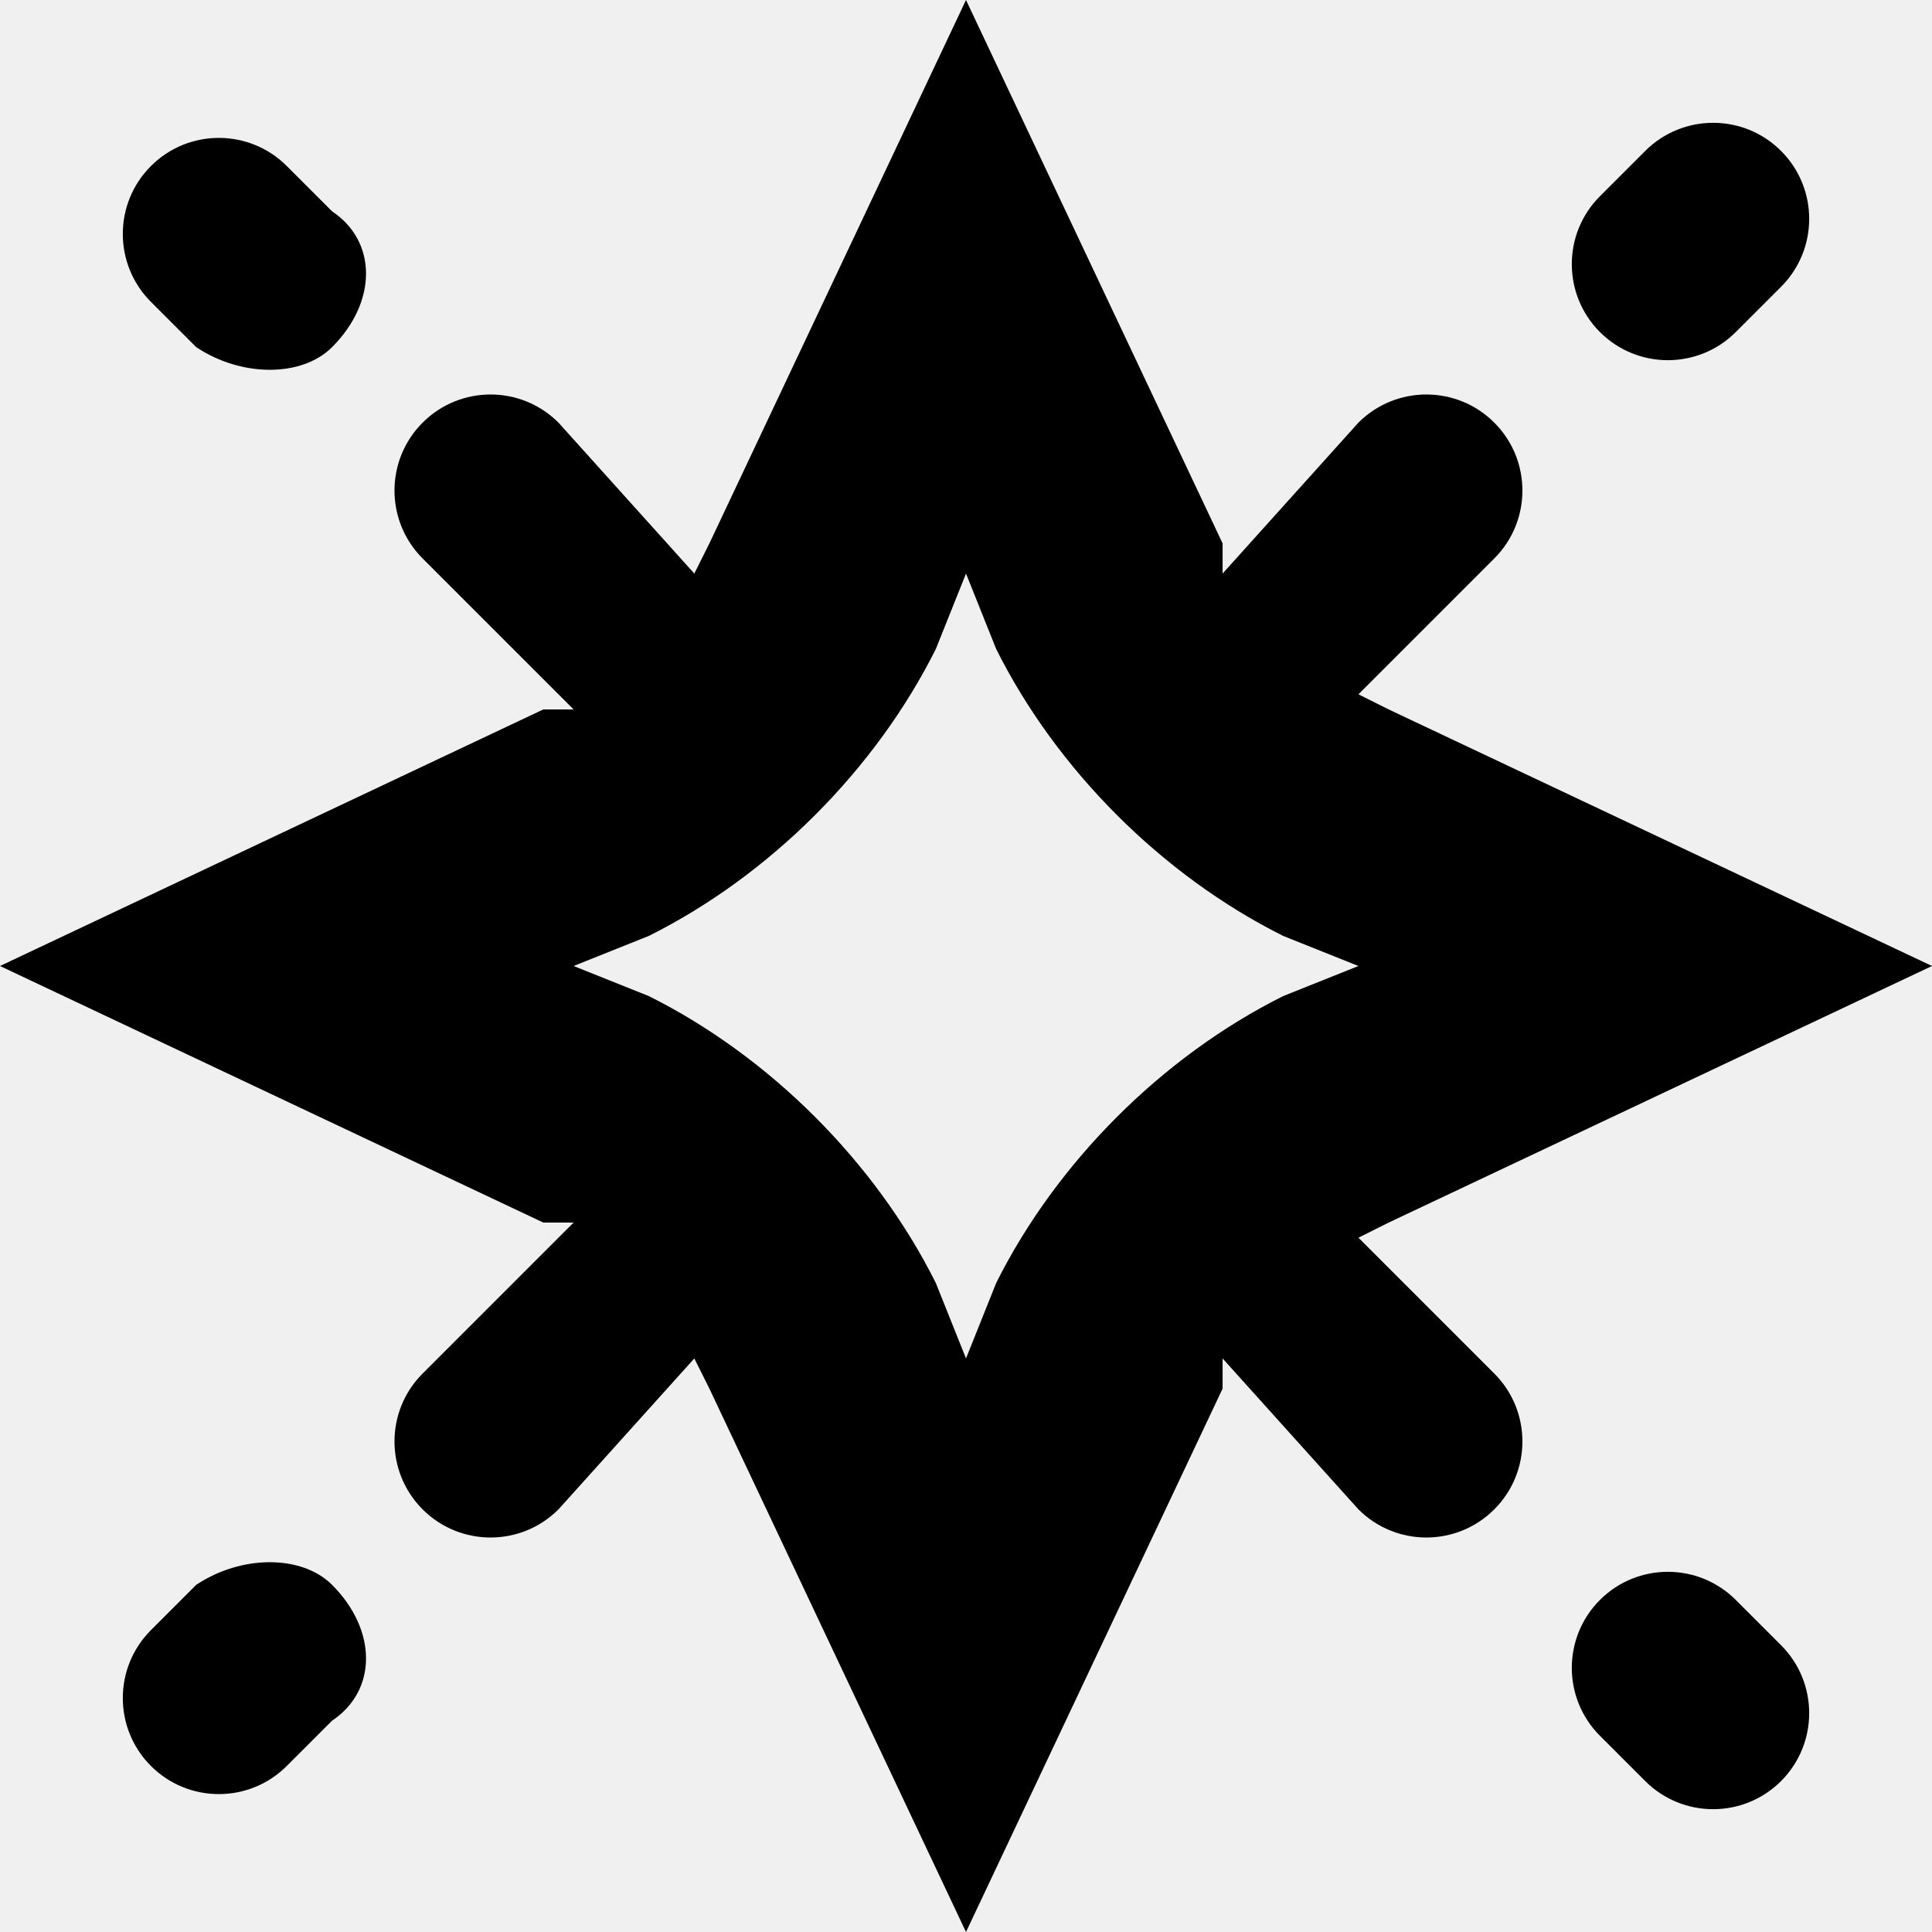
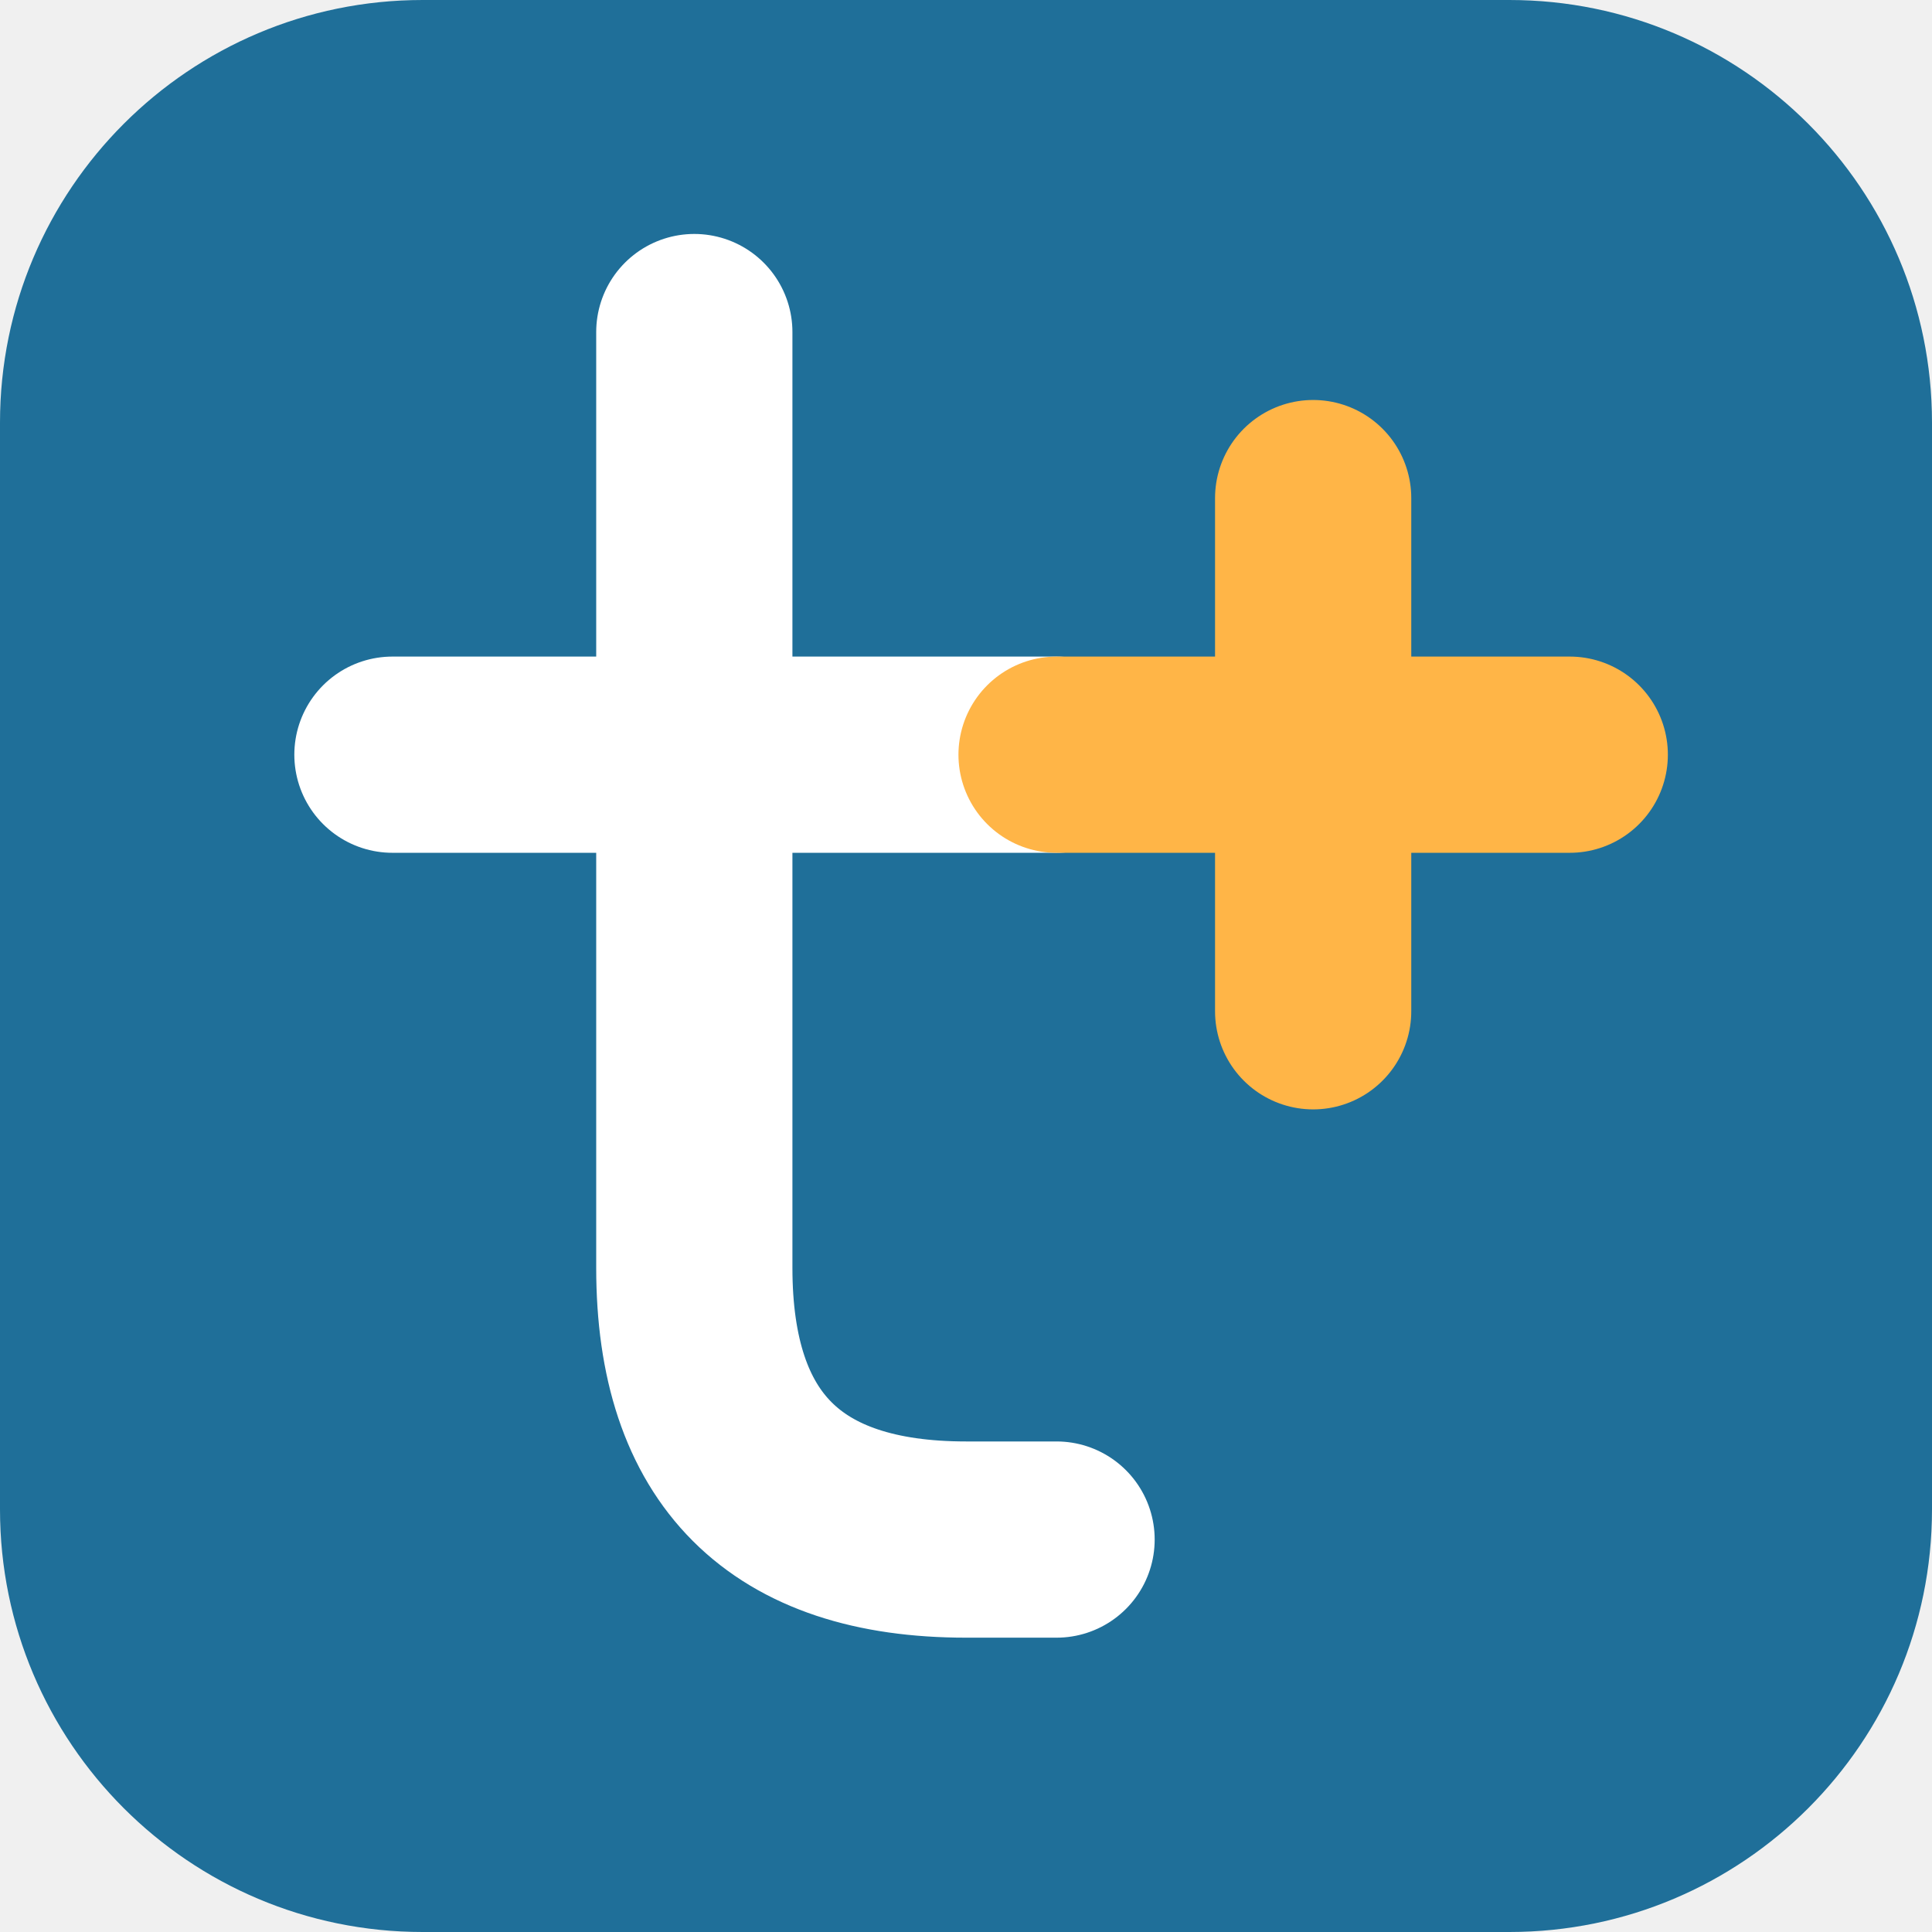
<svg xmlns="http://www.w3.org/2000/svg" viewBox="0 0 128 128">
-   <path fill-rule="evenodd" d="M81 36 64 0 47 36l-1 2-9-10a6 6 0 0 0-9 9l10 10h-2L0 64l36 17h2L28 91a6 6 0 1 0 9 9l9-10 1 2 17 36 17-36v-2l9 10a6 6 0 1 0 9-9l-9-9 2-1 36-17-36-17-2-1 9-9a6 6 0 1 0-9-9l-9 10v-2Zm-17 2-2 5c-4 8-11 15-19 19l-5 2 5 2c8 4 15 11 19 19l2 5 2-5c4-8 11-15 19-19l5-2-5-2c-8-4-15-11-19-19l-2-5Z" clip-rule="evenodd" />
-   <path d="M118 19a6 6 0 0 0-9-9l-3 3a6 6 0 1 0 9 9l3-3Zm-96 4c-2 2-6 2-9 0l-3-3a6 6 0 1 1 9-9l3 3c3 2 3 6 0 9Zm0 82c-2-2-6-2-9 0l-3 3a6 6 0 1 0 9 9l3-3c3-2 3-6 0-9Zm96 4a6 6 0 0 1-9 9l-3-3a6 6 0 1 1 9-9l3 3Z" />
-   <style>path{fill:#000}@media (prefers-color-scheme:dark){path{fill:#fff}}</style>
+   <rect width="128" height="128" rx="28" fill="#1f6f99" />
+   <g fill="none" stroke-width="13" stroke-linecap="round" stroke-linejoin="round">
+     <path stroke="#fff" d="M46 22v62c0 12 6 18 18 18h6M26 50h44" />
+     <path stroke="#ffb547" d="M70 50h34M87 33v34" />
+   </g>
</svg>
